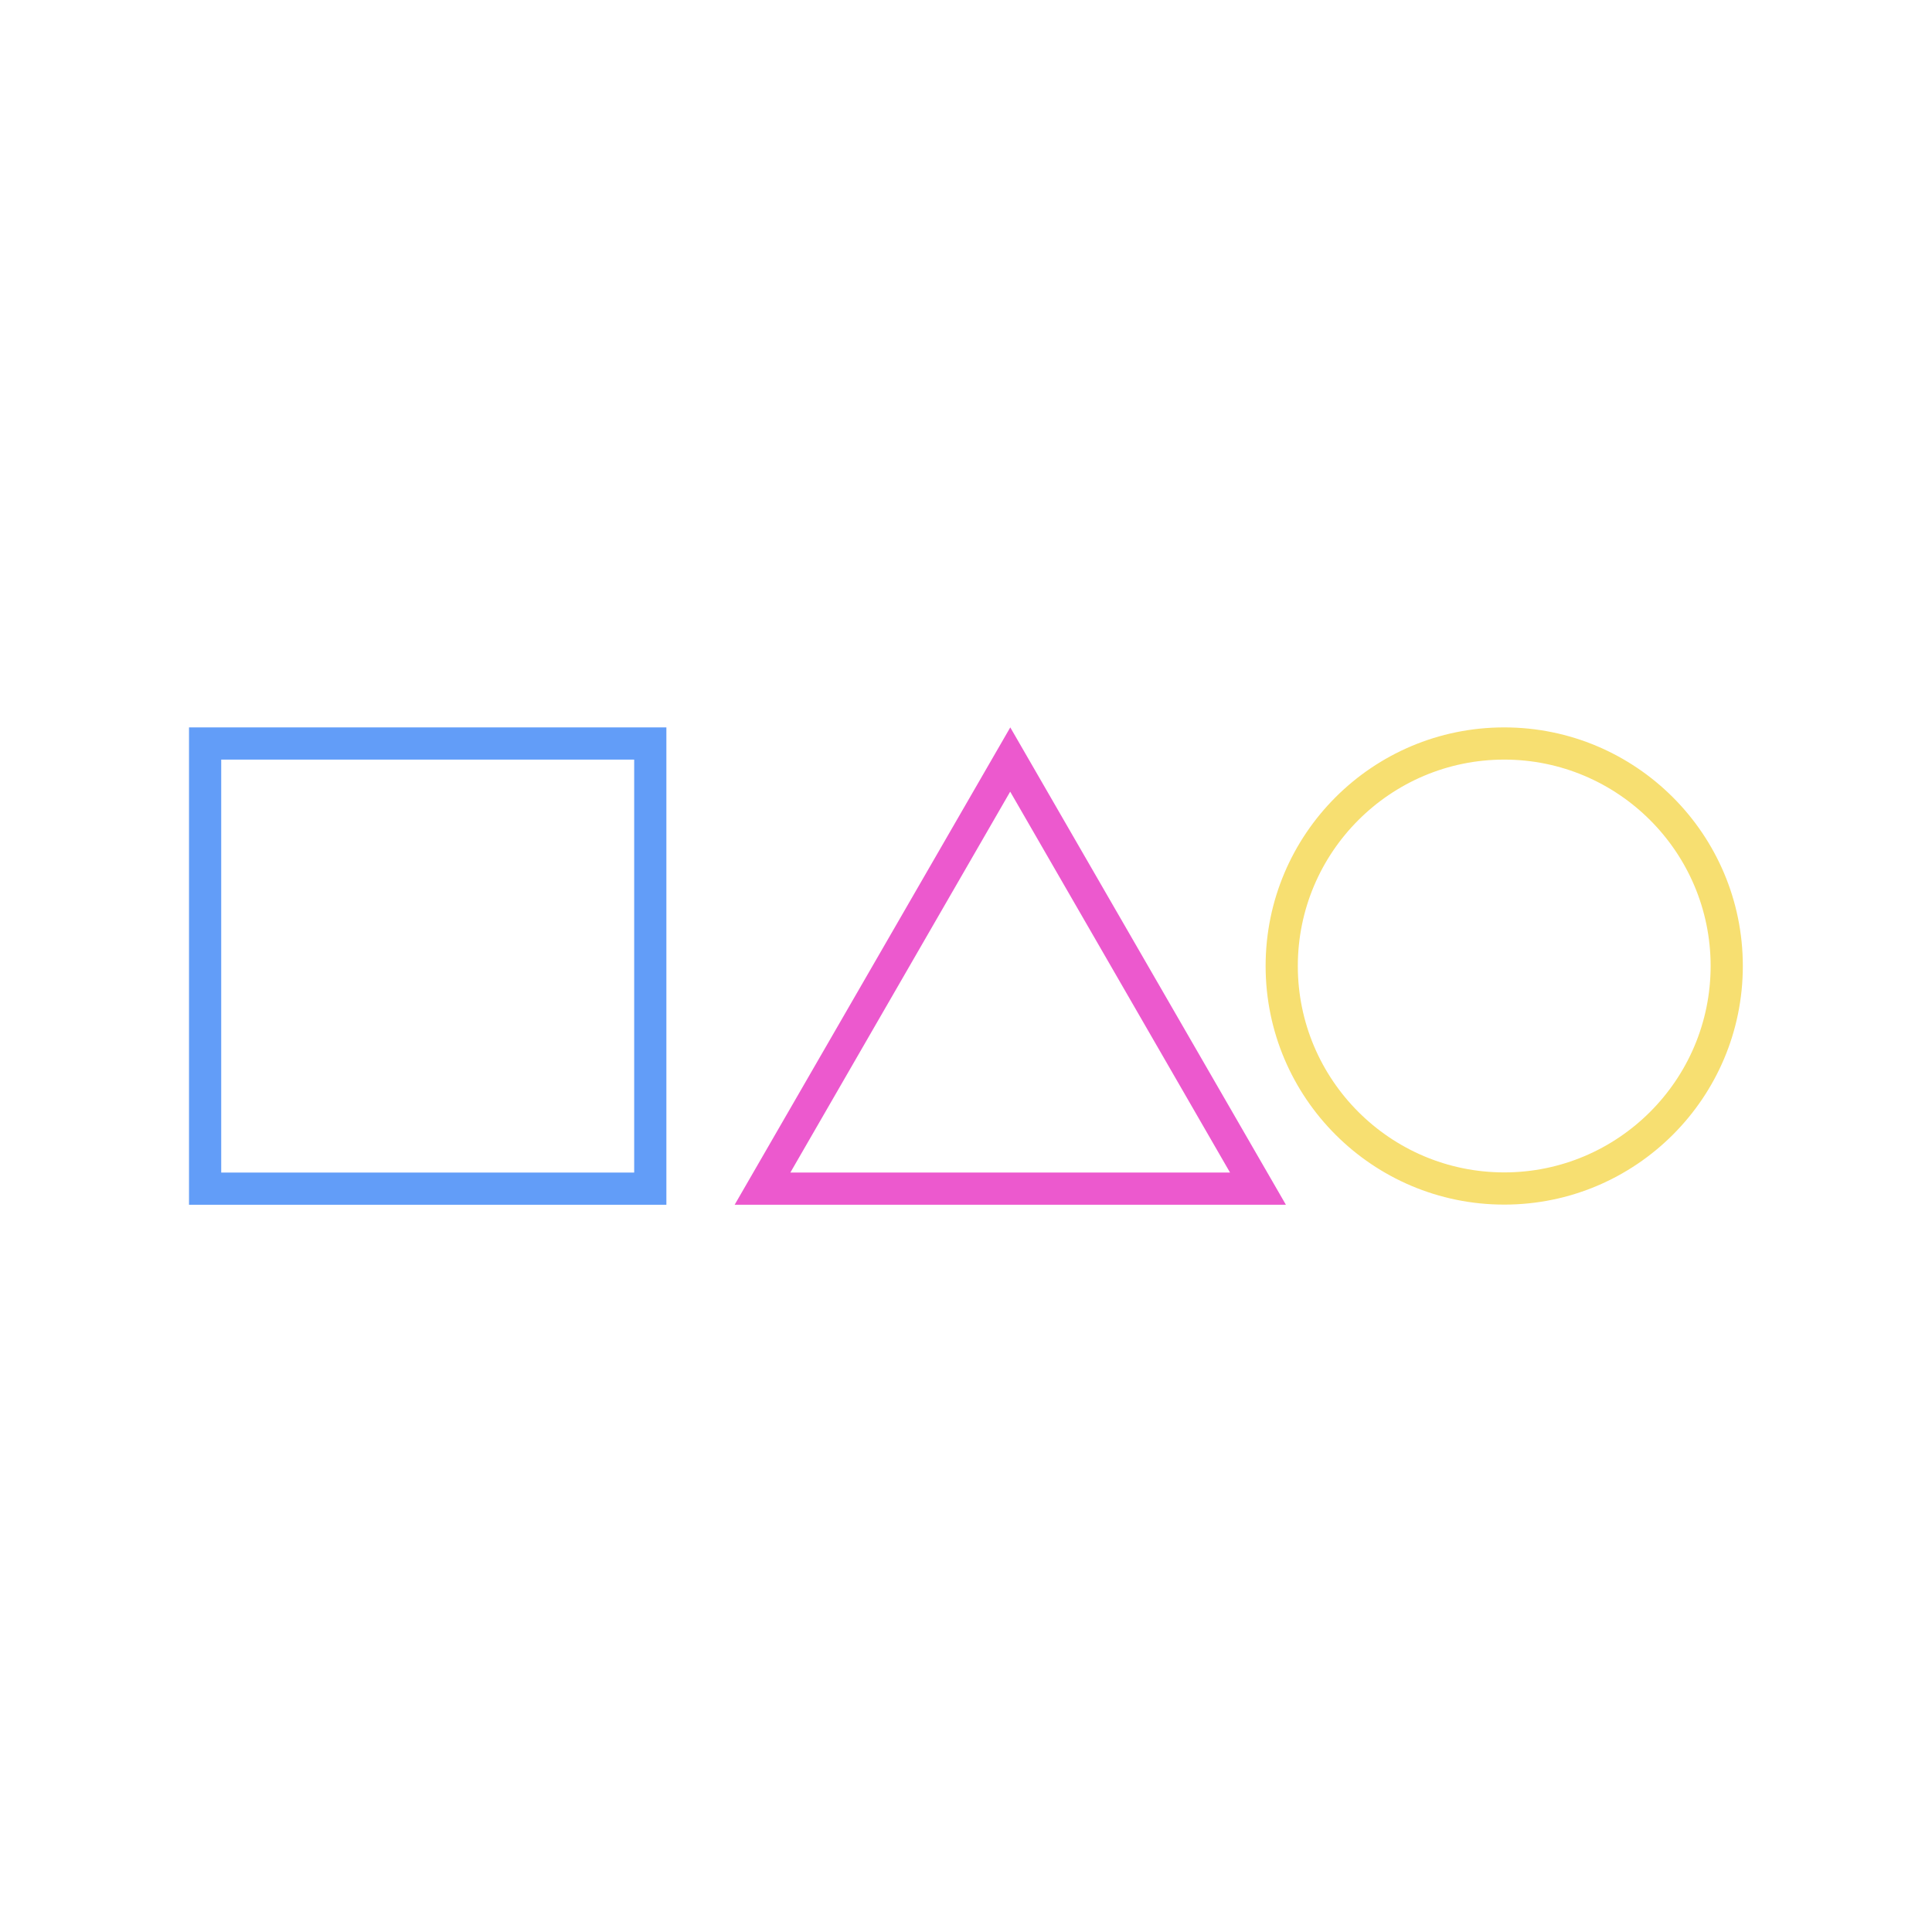
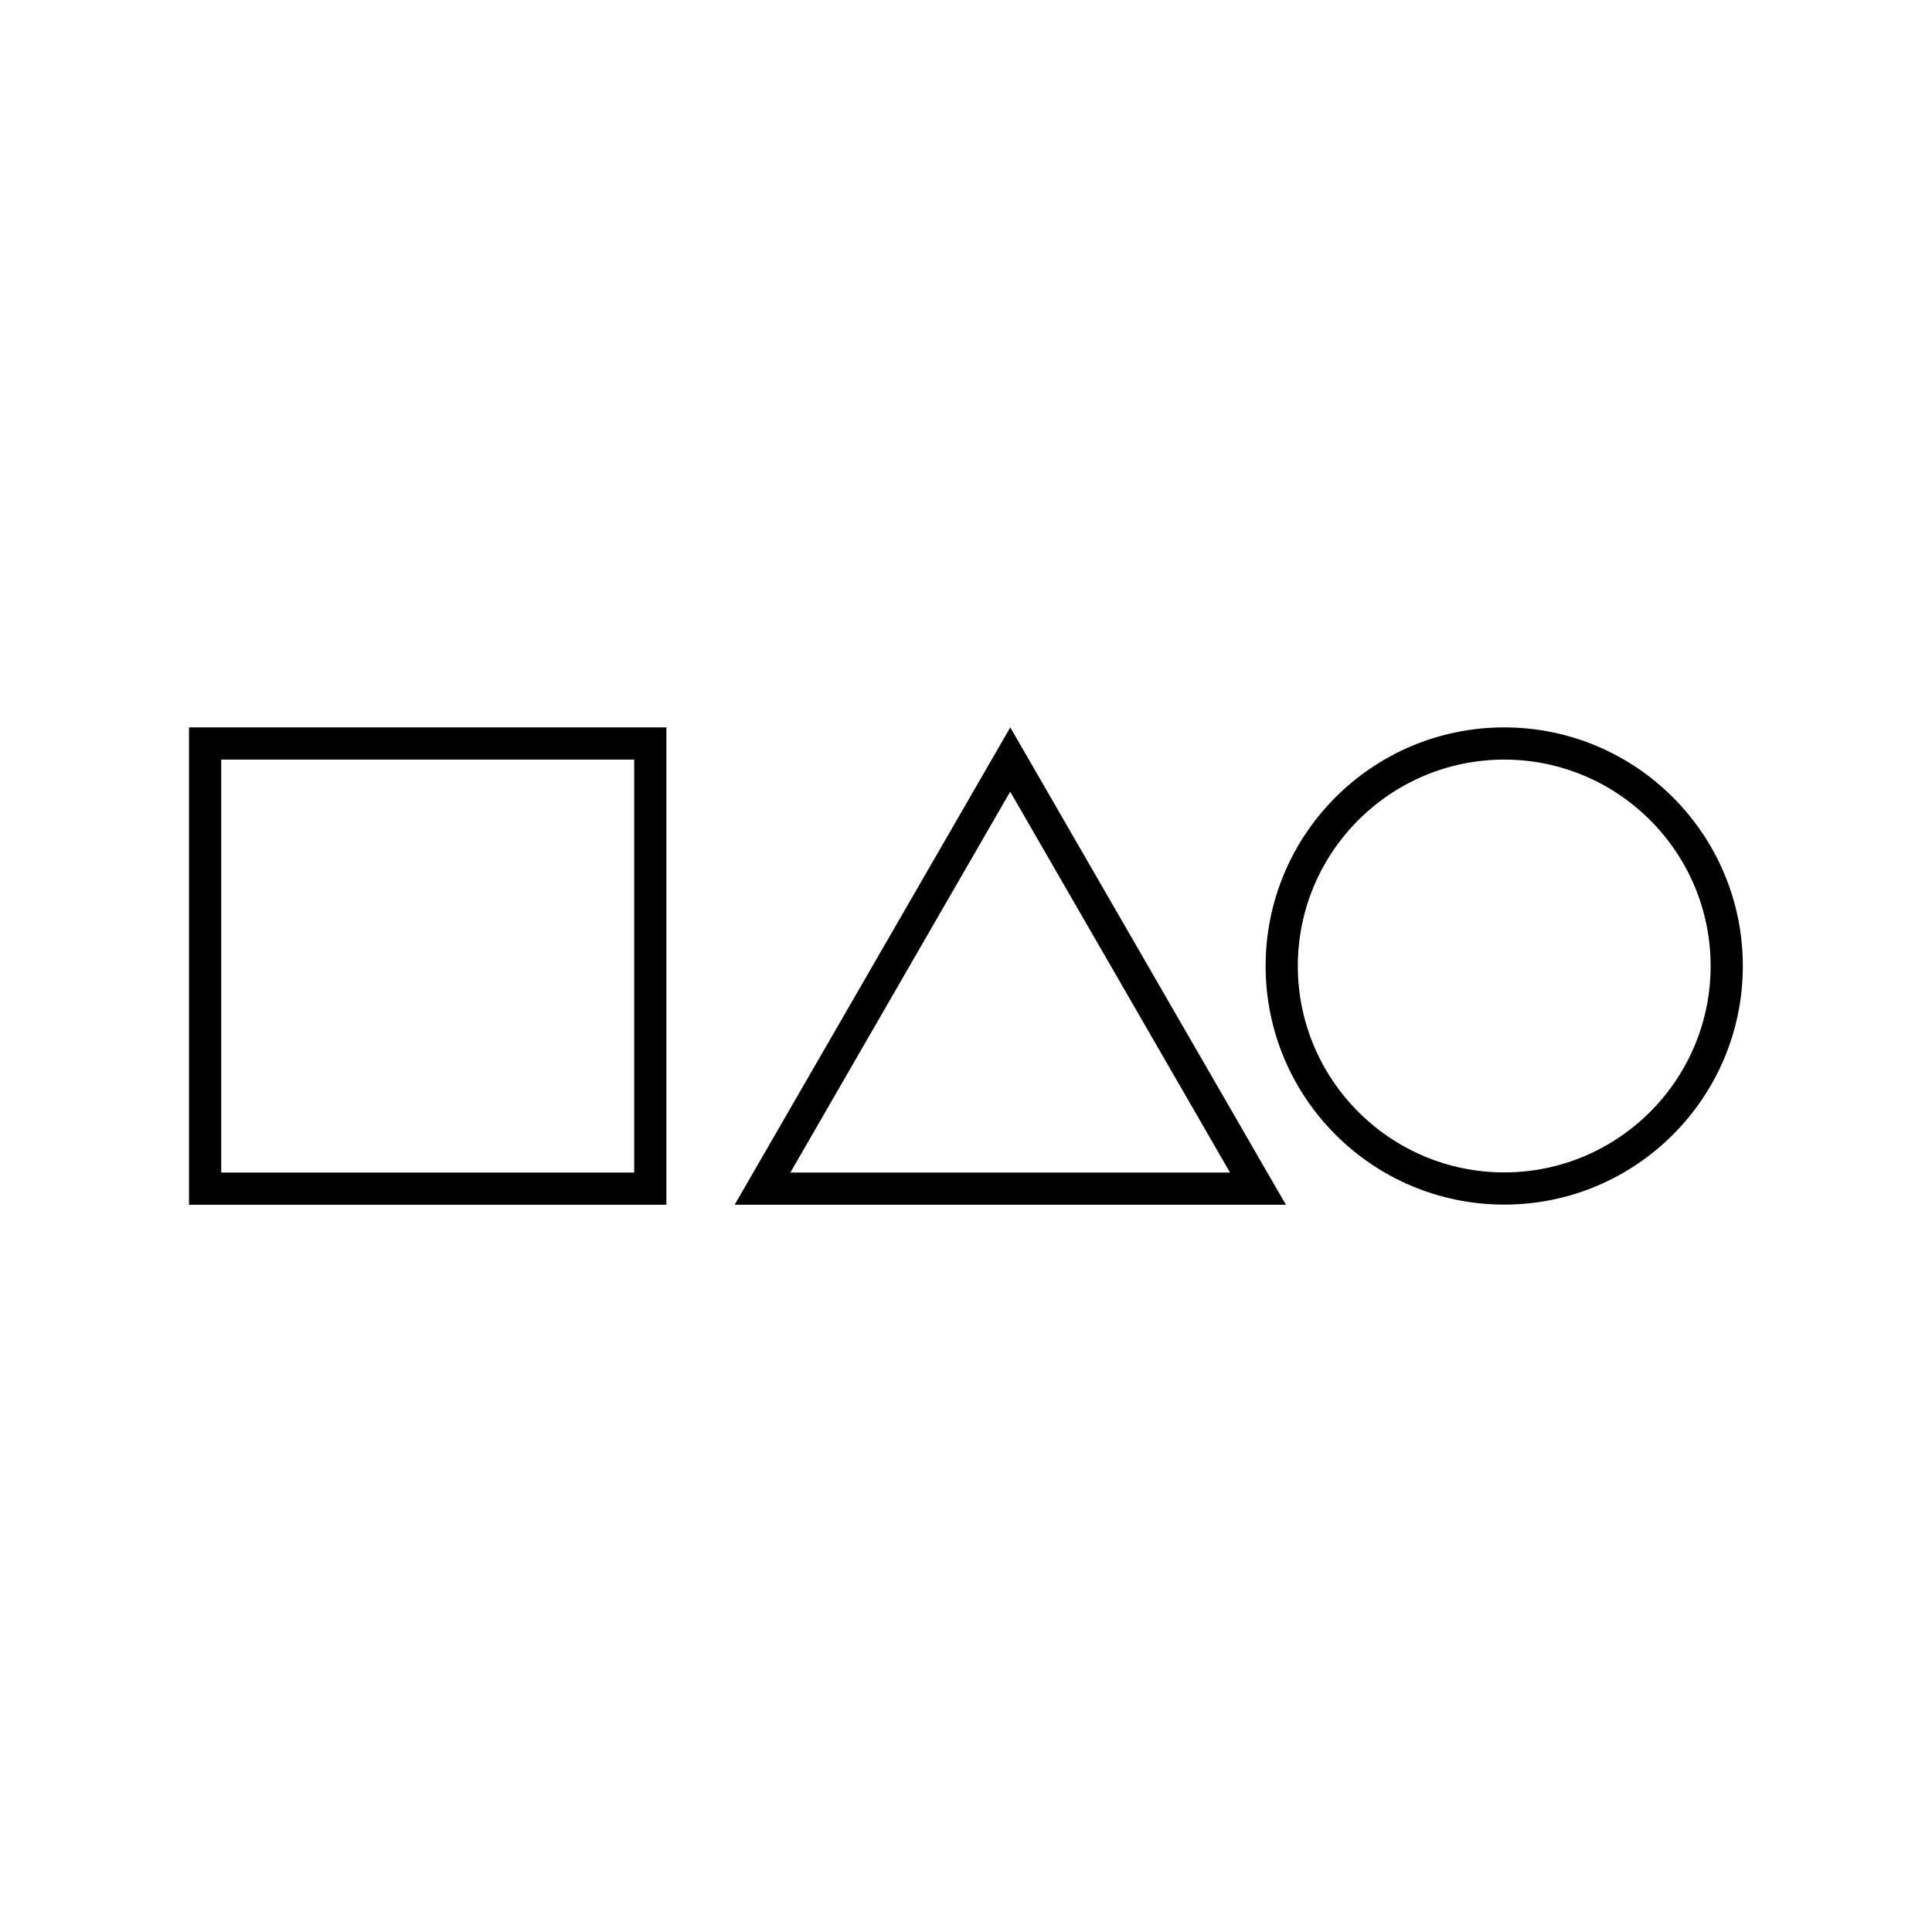
- <svg xmlns="http://www.w3.org/2000/svg" id="Layer_1" data-name="Layer 1" viewBox="0 0 120 120">
-   <defs>
-     <style>
-       .cls-1 {
-         fill: #f7df71;
-       }
- 
-       .cls-2 {
-         fill: #629df8;
-       }
- 
-       .cls-3 {
-         fill: #ec59ce;
-       }
-     </style>
-   </defs>
-   <path class="cls-2" d="M39.39,47.18v25.65H13.74v-25.65h25.65M41.39,45.18H11.74v29.65h29.65v-29.65h0Z" />
-   <path class="cls-1" d="M93.43,47.18c7.07,0,12.82,5.75,12.82,12.82s-5.75,12.82-12.82,12.82-12.82-5.75-12.82-12.82,5.75-12.82,12.82-12.82M93.43,45.18c-8.19,0-14.82,6.64-14.82,14.82s6.64,14.82,14.82,14.82,14.82-6.64,14.82-14.82-6.64-14.82-14.82-14.82h0Z" />
-   <path class="cls-3" d="M62.75,49.18l13.65,23.65h-27.31l13.65-23.65M62.75,45.18l-17.12,29.65h34.24l-17.12-29.65h0Z" />
+ <svg xmlns="http://www.w3.org/2000/svg" viewBox="0 0 120 120">
+   <path fill="currentColor" d="M39.39,47.18v25.65H13.74v-25.65h25.65M41.39,45.18H11.74v29.65h29.65v-29.65h0Z" />
+   <path fill="currentColor" d="M62.75,49.18l13.65,23.65h-27.31l13.65-23.65M62.75,45.18l-17.12,29.65h34.24l-17.12-29.65h0Z" />
+   <path fill="currentColor" d="M93.43,47.18c7.07,0,12.82,5.75,12.82,12.82s-5.75,12.82-12.82,12.82-12.82-5.75-12.82-12.82,5.75-12.82,12.82-12.82M93.43,45.18c-8.19,0-14.82,6.64-14.82,14.82s6.64,14.82,14.82,14.82,14.82-6.64,14.82-14.82-6.64-14.82-14.82-14.82h0Z" />
</svg>
